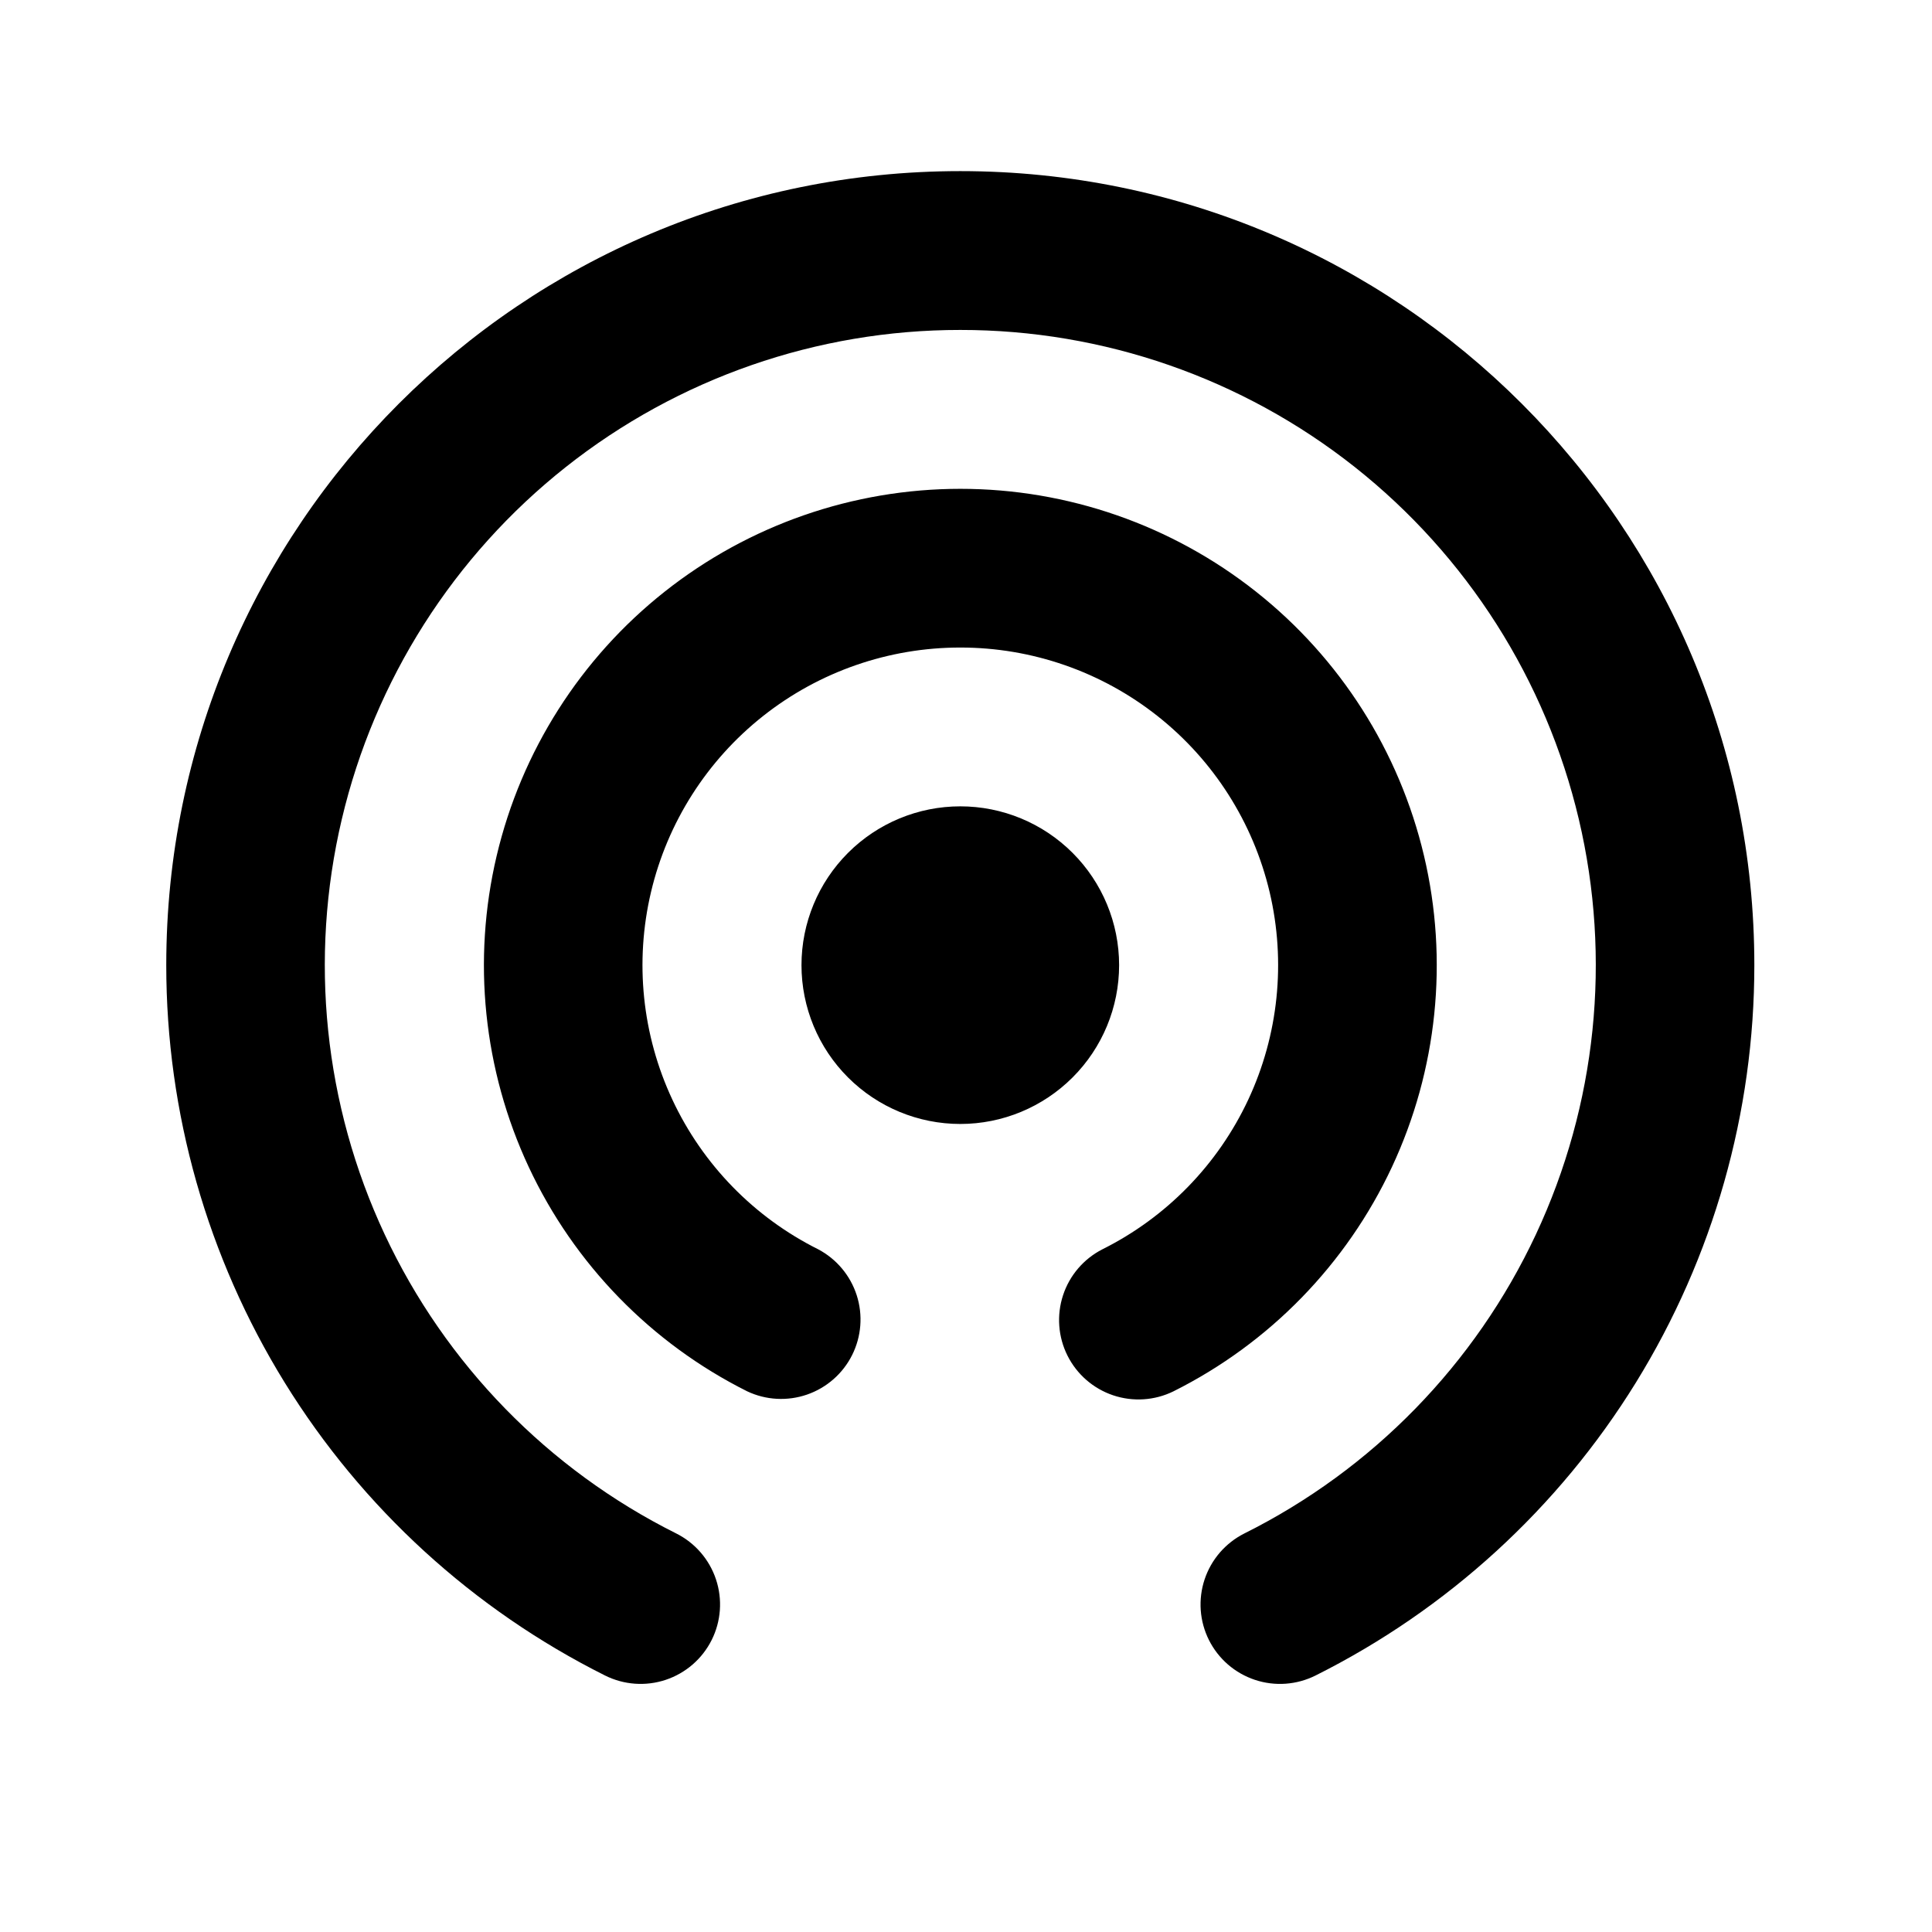
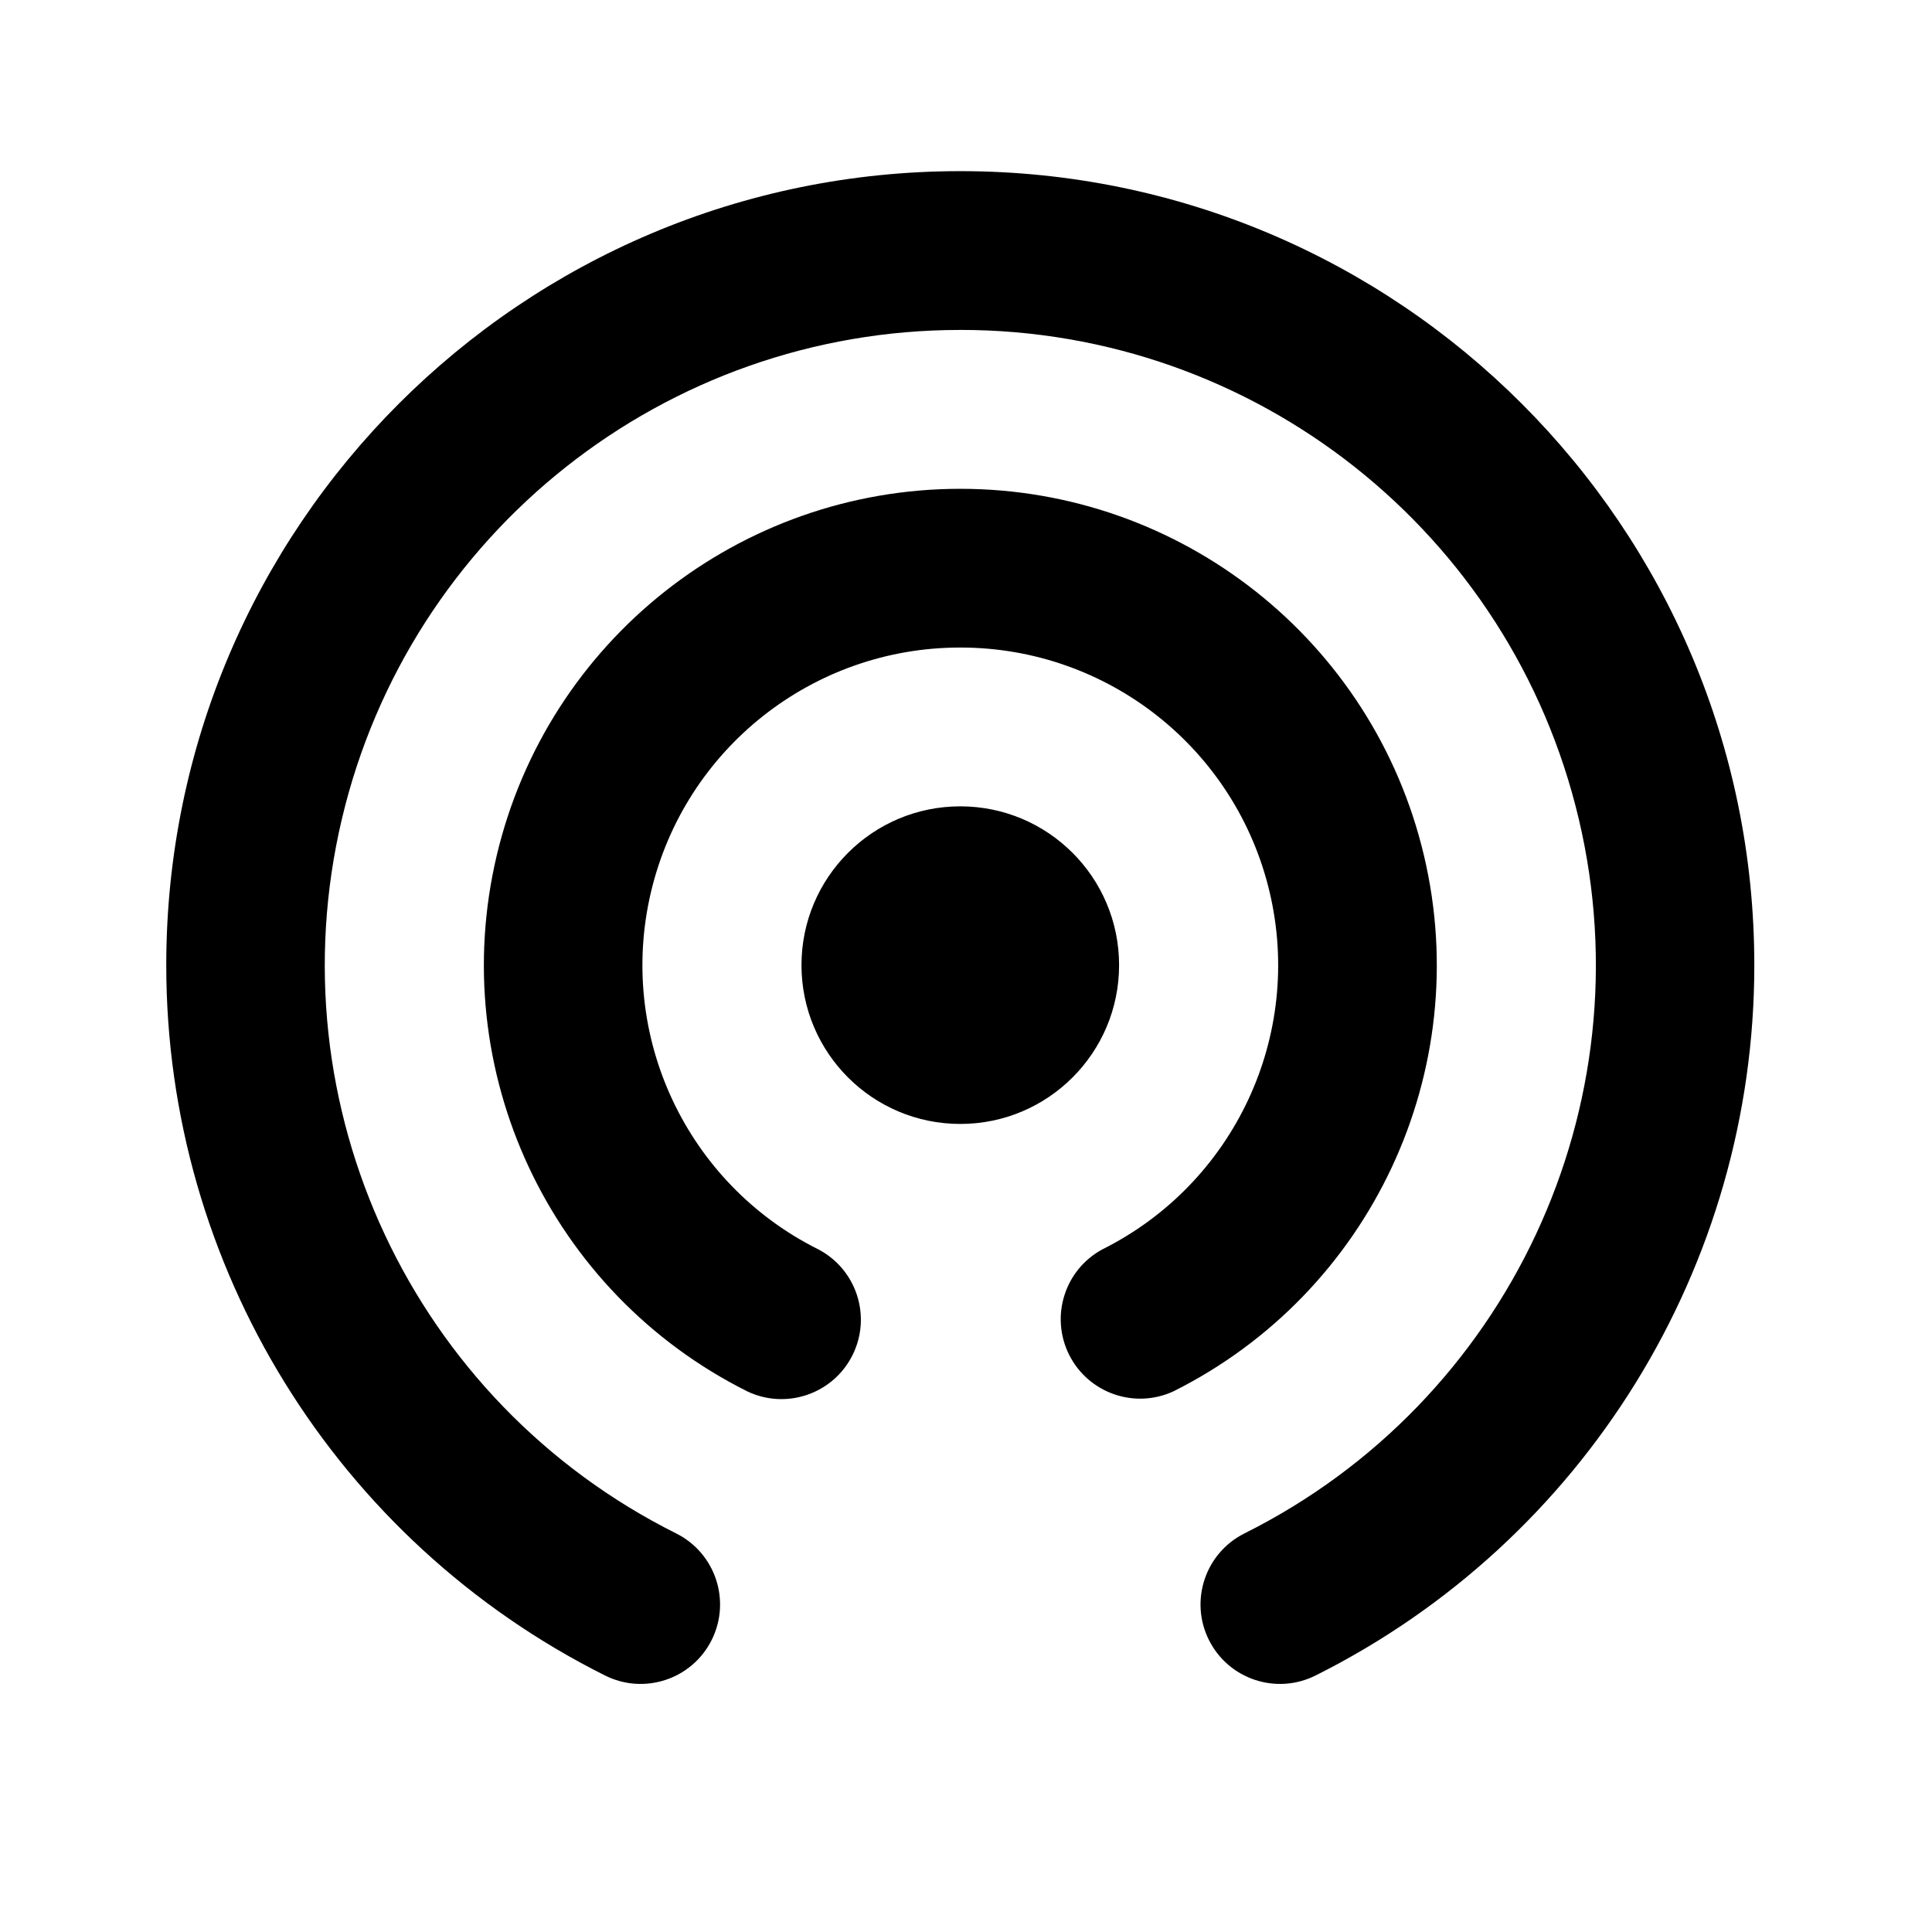
- <svg xmlns="http://www.w3.org/2000/svg" width="72" height="72" viewBox="0 0 72 72" fill="none">
-   <path fill-rule="evenodd" clip-rule="evenodd" d="M35.788 12.296C30.453 12.293 25.274 14.093 21.09 17.402C16.907 20.712 13.963 25.338 12.738 30.53C11.512 35.722 12.076 41.175 14.338 46.007C16.6 50.838 20.427 54.763 25.2 57.147C25.902 57.499 26.435 58.115 26.683 58.86C26.931 59.605 26.873 60.418 26.521 61.12C26.169 61.822 25.553 62.355 24.808 62.603C24.063 62.851 23.25 62.792 22.548 62.441C17.633 59.982 13.5 56.203 10.612 51.528C7.724 46.852 6.195 41.464 6.196 35.968C6.196 19.625 19.444 6.377 35.788 6.377C52.131 6.377 65.379 19.625 65.379 35.968C65.38 41.464 63.851 46.852 60.963 51.528C58.075 56.203 53.942 59.982 49.027 62.441C48.679 62.615 48.301 62.719 47.913 62.747C47.525 62.775 47.136 62.726 46.767 62.603C46.398 62.48 46.057 62.286 45.763 62.032C45.469 61.777 45.228 61.467 45.054 61.12C44.88 60.772 44.776 60.394 44.748 60.006C44.721 59.618 44.769 59.229 44.892 58.86C45.015 58.491 45.209 58.15 45.463 57.856C45.718 57.562 46.028 57.321 46.375 57.147C51.148 54.763 54.975 50.838 57.237 46.007C59.499 41.175 60.063 35.722 58.838 30.53C57.612 25.338 54.669 20.712 50.485 17.402C46.301 14.093 41.122 12.293 35.788 12.296ZM35.788 24.132C33.12 24.13 30.529 25.03 28.437 26.685C26.345 28.34 24.872 30.653 24.26 33.249C23.647 35.846 23.929 38.573 25.061 40.989C26.192 43.405 28.107 45.368 30.494 46.559C31.177 46.921 31.692 47.536 31.928 48.272C32.164 49.008 32.102 49.808 31.756 50.499C31.41 51.191 30.807 51.719 30.076 51.972C29.345 52.224 28.544 52.181 27.845 51.85C24.269 50.061 21.401 47.116 19.706 43.494C18.012 39.871 17.59 35.783 18.51 31.89C19.429 27.998 21.635 24.53 24.771 22.049C27.908 19.567 31.79 18.217 35.789 18.217C39.788 18.217 43.67 19.567 46.807 22.049C49.943 24.53 52.149 27.998 53.068 31.89C53.988 35.783 53.566 39.871 51.872 43.494C50.177 47.116 47.309 50.061 43.733 51.85C43.032 52.195 42.224 52.248 41.483 51.999C40.743 51.75 40.132 51.218 39.782 50.52C39.432 49.822 39.373 49.014 39.616 48.272C39.859 47.53 40.386 46.914 41.081 46.559C43.468 45.368 45.383 43.405 46.515 40.989C47.646 38.573 47.928 35.846 47.316 33.249C46.703 30.653 45.231 28.34 43.138 26.685C41.046 25.03 38.455 24.13 35.788 24.132ZM29.869 35.968C29.869 34.399 30.493 32.894 31.603 31.784C32.713 30.674 34.218 30.05 35.788 30.05C37.357 30.05 38.862 30.674 39.972 31.784C41.082 32.894 41.706 34.399 41.706 35.968C41.706 37.538 41.082 39.044 39.972 40.153C38.862 41.263 37.357 41.887 35.788 41.887C34.218 41.887 32.713 41.263 31.603 40.153C30.493 39.044 29.869 37.538 29.869 35.968Z" fill="black" />
+ <svg xmlns="http://www.w3.org/2000/svg" width="72" height="72" fill="none">
+   <path fill-rule="evenodd" clip-rule="evenodd" d="M35.788 12.296A23.673 23.673 0 0 0 25.2 57.147a2.96 2.96 0 0 1-2.652 5.294A29.592 29.592 0 0 1 6.196 35.968c0-16.343 13.248-29.59 29.592-29.59 16.343 0 29.59 13.247 29.59 29.59a29.592 29.592 0 0 1-16.351 26.473 2.96 2.96 0 1 1-2.652-5.294 23.673 23.673 0 0 0-10.587-44.852Zm0 11.836a11.836 11.836 0 0 0-5.294 22.427 2.959 2.959 0 0 1-2.649 5.291 17.755 17.755 0 1 1 15.888 0 2.96 2.96 0 0 1-2.651-5.29 11.837 11.837 0 0 0-5.294-22.428Zm-5.919 11.836a5.918 5.918 0 1 1 11.836 0 5.918 5.918 0 0 1-11.836 0Z" fill="#000" />
</svg>
